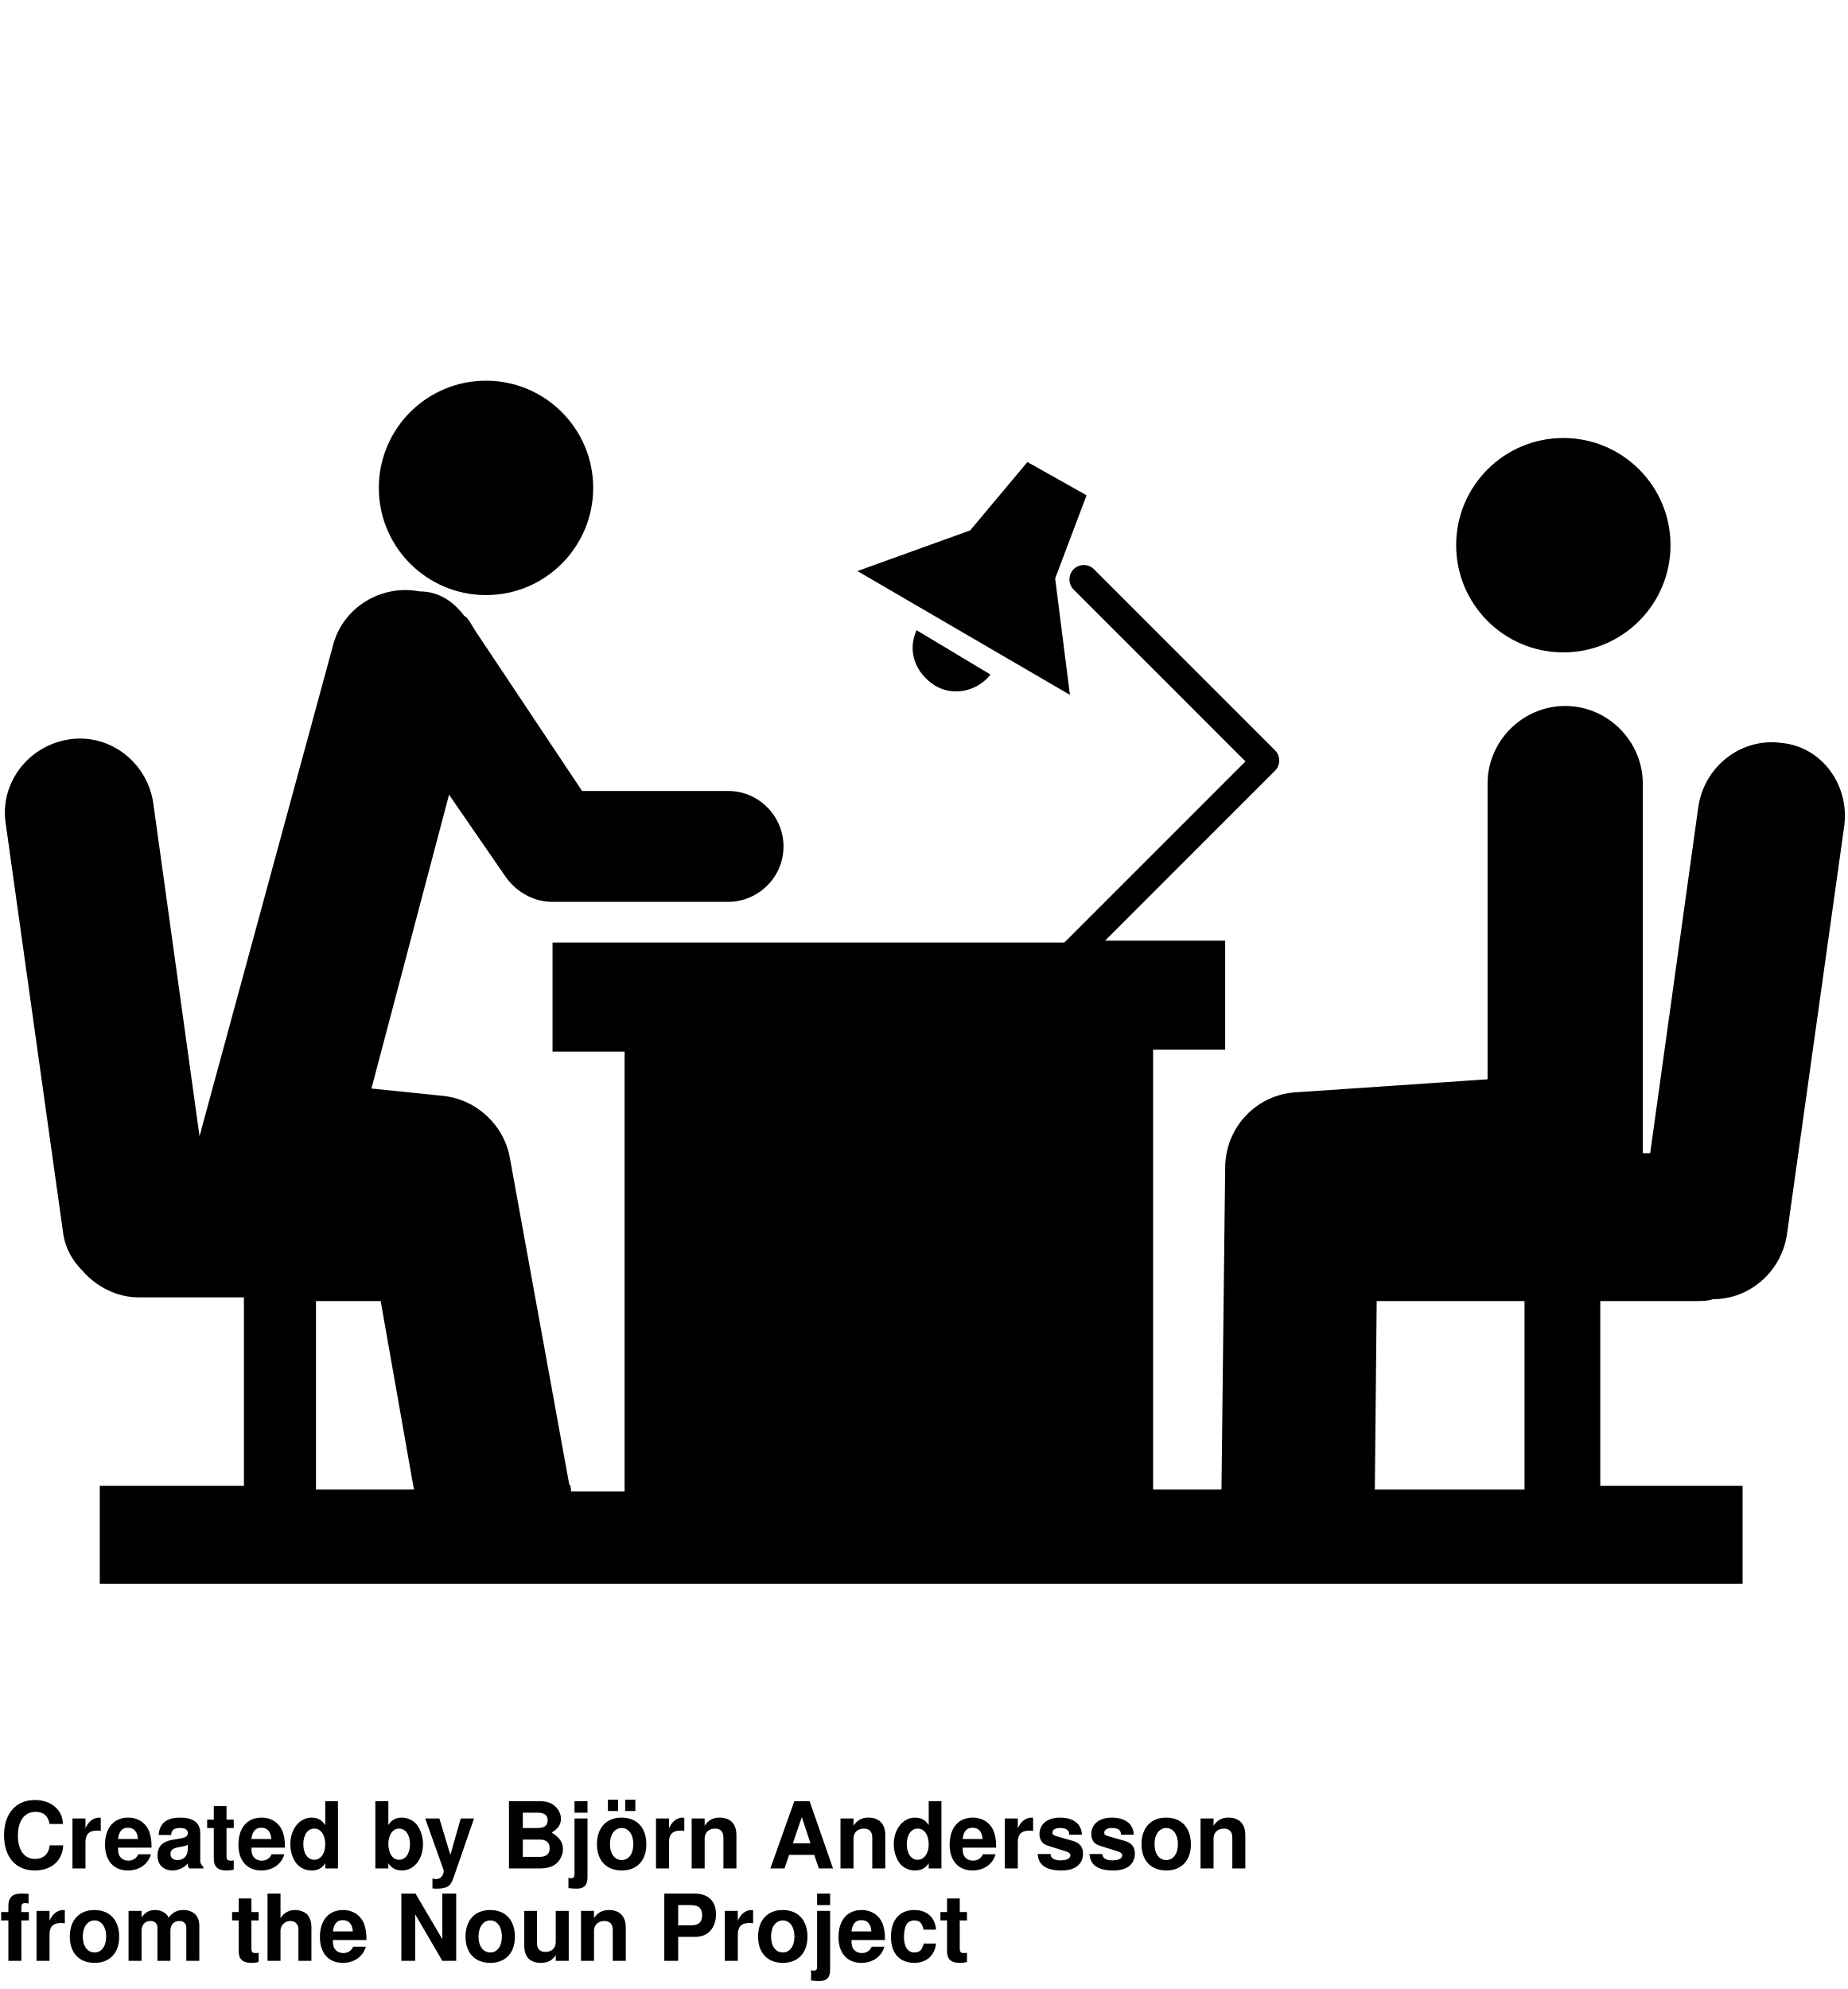
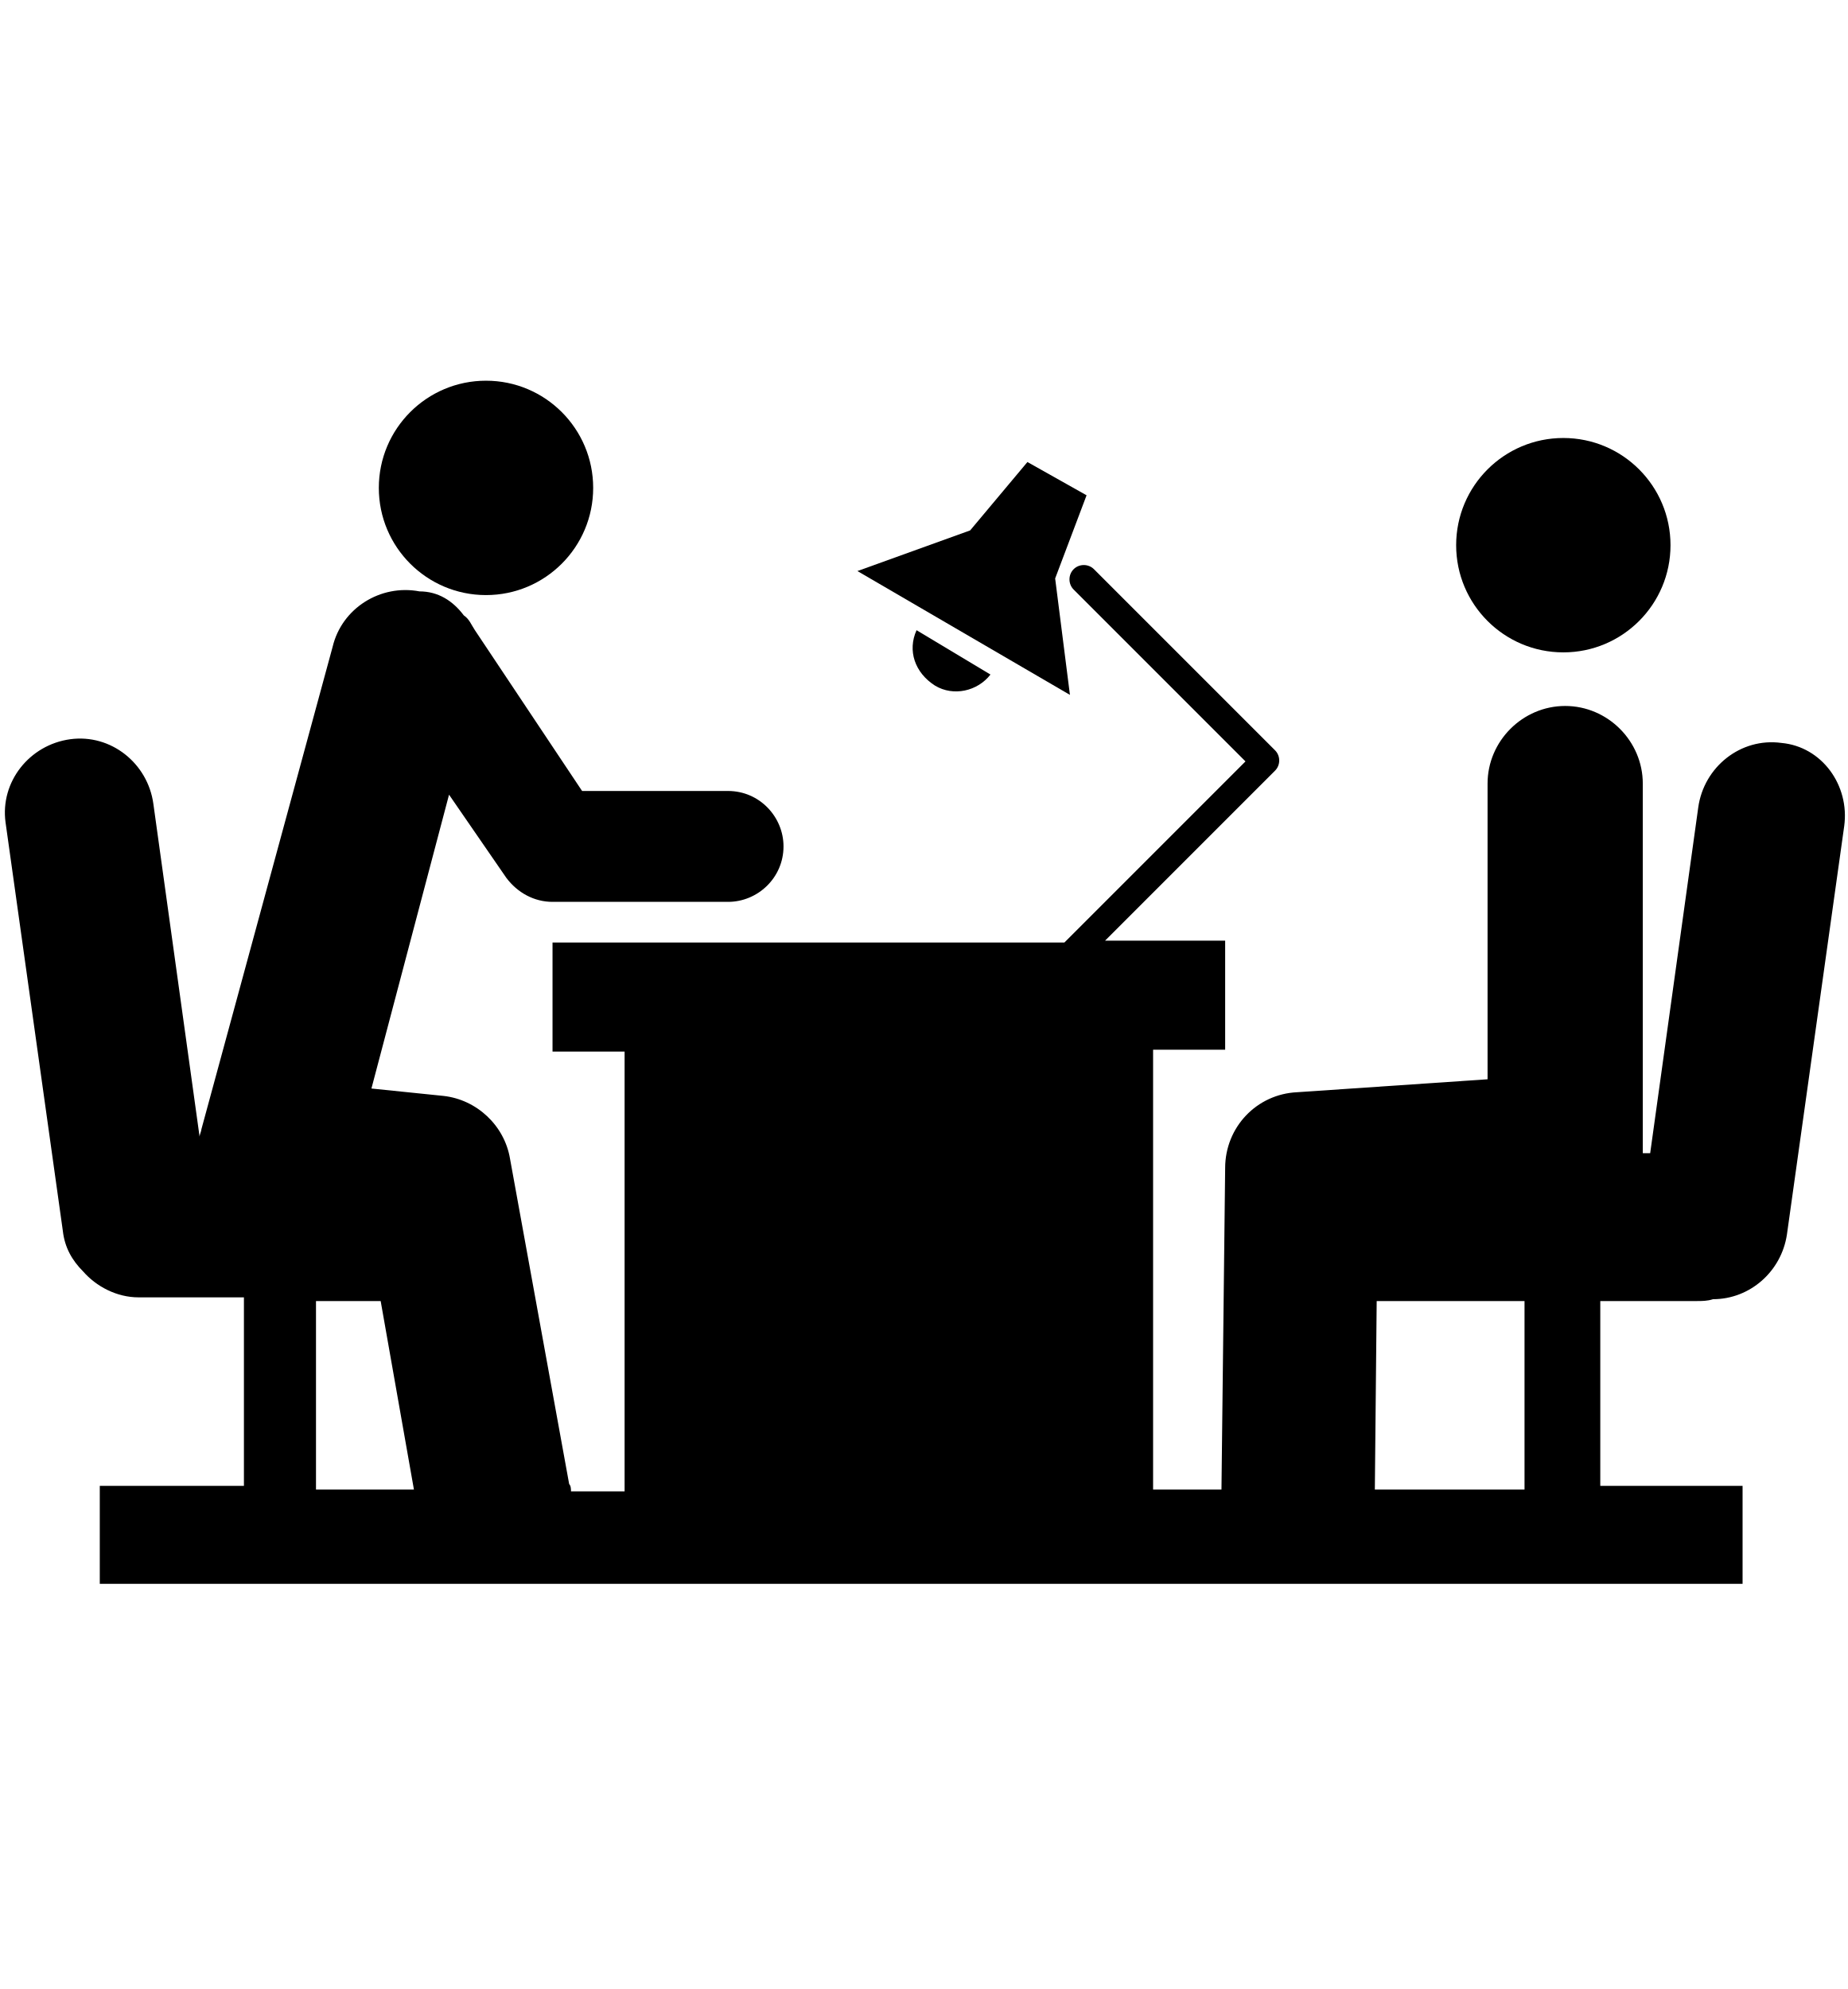
<svg xmlns="http://www.w3.org/2000/svg" version="1.1" x="0px" y="0px" viewBox="0 0 100 107.625" enable-background="new 0 0 100 86.1" xml:space="preserve">
  <g>
    <circle cx="84.6" cy="29.5" r="5.8" />
    <circle cx="26.3" cy="26.4" r="5.8" />
    <g>
      <path d="M49.6,34.1c-0.5,1.1-0.1,2.3,1,3c1,0.6,2.3,0.3,3-0.6L49.6,34.1z" />
      <polygon points="57.1,31.3 58.8,26.8 55.6,25 52.5,28.7 46.4,30.9 57.9,37.6   " />
    </g>
    <path d="M96.4,40.2c-2.2-0.3-4.2,1.3-4.5,3.5l-2.6,18.7h-0.4v0V42.4c0-2.3-1.9-4.2-4.2-4.2c-2.3,0-4.2,1.9-4.2,4.2v16l-10.3,0.7   c-2.2,0.1-3.9,1.9-3.9,4.1l-0.2,17.4c0,0,0,0,0,0h-3.7V56.8h3.9v-5.9h-6.5l9.2-9.2c0.3-0.3,0.3-0.8,0-1.1l-9.8-9.8   c-0.3-0.3-0.8-0.3-1.1,0c-0.3,0.3-0.3,0.8,0,1.1l9.3,9.3l-9.8,9.8H29.9v5.9h3.9v23.8h-2.9c0-0.1,0-0.3-0.1-0.4l-3.2-17.6   c-0.3-1.8-1.8-3.2-3.6-3.4l-3.9-0.4L24.3,43l3.1,4.5c0.6,0.8,1.5,1.3,2.5,1.3c0,0,0,0,0,0l9.5,0c1.6,0,3-1.3,3-3c0-1.6-1.3-3-3-3   c0,0,0,0,0,0l-7.9,0l-5.8-8.7c-0.2-0.3-0.3-0.6-0.6-0.8l0,0c-0.6-0.8-1.4-1.3-2.4-1.3c-2.1-0.4-4.2,0.9-4.7,3l-7.1,26.1   c0,0.1-0.1,0.3-0.1,0.4l-2.5-18c-0.3-2.2-2.3-3.8-4.5-3.5s-3.8,2.3-3.5,4.5l3.1,22.1c0.1,0.9,0.5,1.6,1.1,2.2   c0.7,0.8,1.8,1.4,3,1.4h5.7v10.2H5.4l0,5.3h88.9l0-5.3h-7.7V70.4h5.2c0.3,0,0.6,0,0.9-0.1c2,0,3.7-1.5,4-3.5l3.1-22.1   C100.1,42.5,98.6,40.4,96.4,40.2z M17.2,70.4h3.4l1.8,10.2h-5.3V70.4z M74.4,80.6l0.1-10.2c0.1,0,0.2,0,0.4,0h7.6v10.2H74.4z" />
  </g>
-   <text x="0" y="101.1" fill="#000000" font-size="5px" font-weight="bold" font-family="'Helvetica Neue', Helvetica, Arial-Unicode, Arial, Sans-serif">Created by Björn Andersson</text>
-   <text x="0" y="106.1" fill="#000000" font-size="5px" font-weight="bold" font-family="'Helvetica Neue', Helvetica, Arial-Unicode, Arial, Sans-serif">from the Noun Project</text>
+   <text x="0" y="101.1" fill="#000000" font-size="5px" font-weight="bold" font-family="'Helvetica Neue', Helvetica, Arial-Unicode, Arial, Sans-serif" />
+   <text x="0" y="106.1" fill="#000000" font-size="5px" font-weight="bold" font-family="'Helvetica Neue', Helvetica, Arial-Unicode, Arial, Sans-serif" />
</svg>
